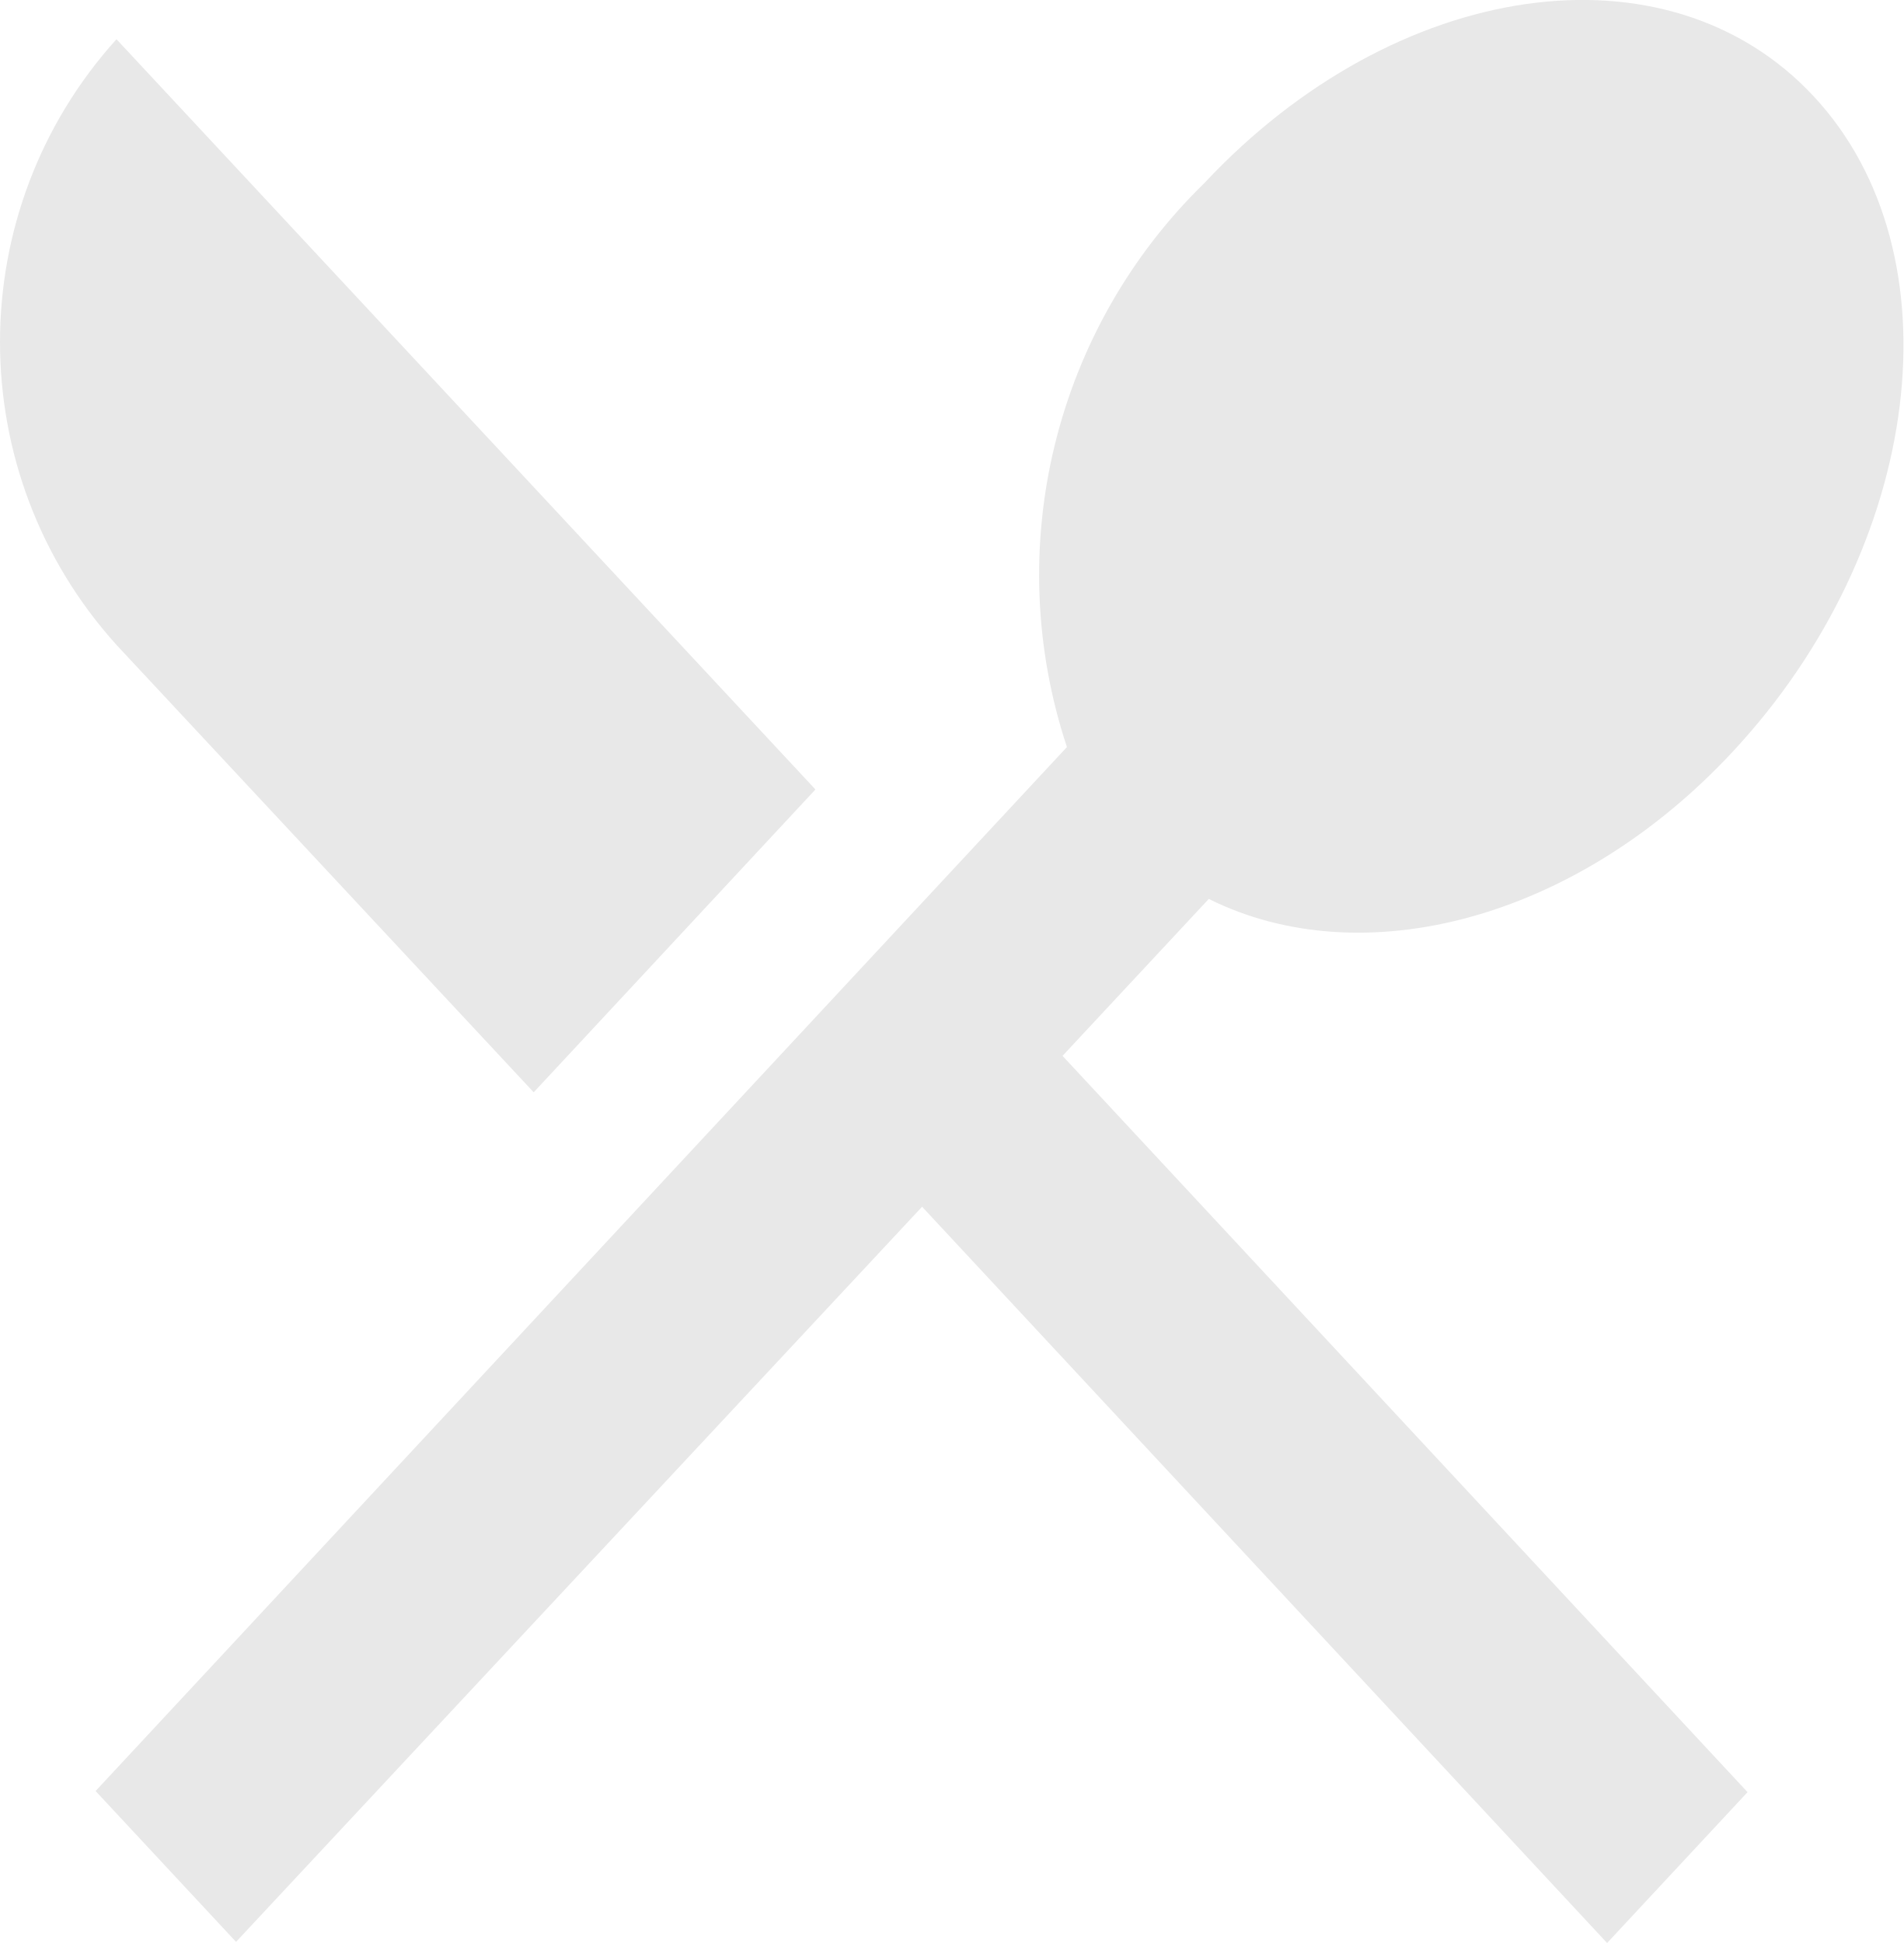
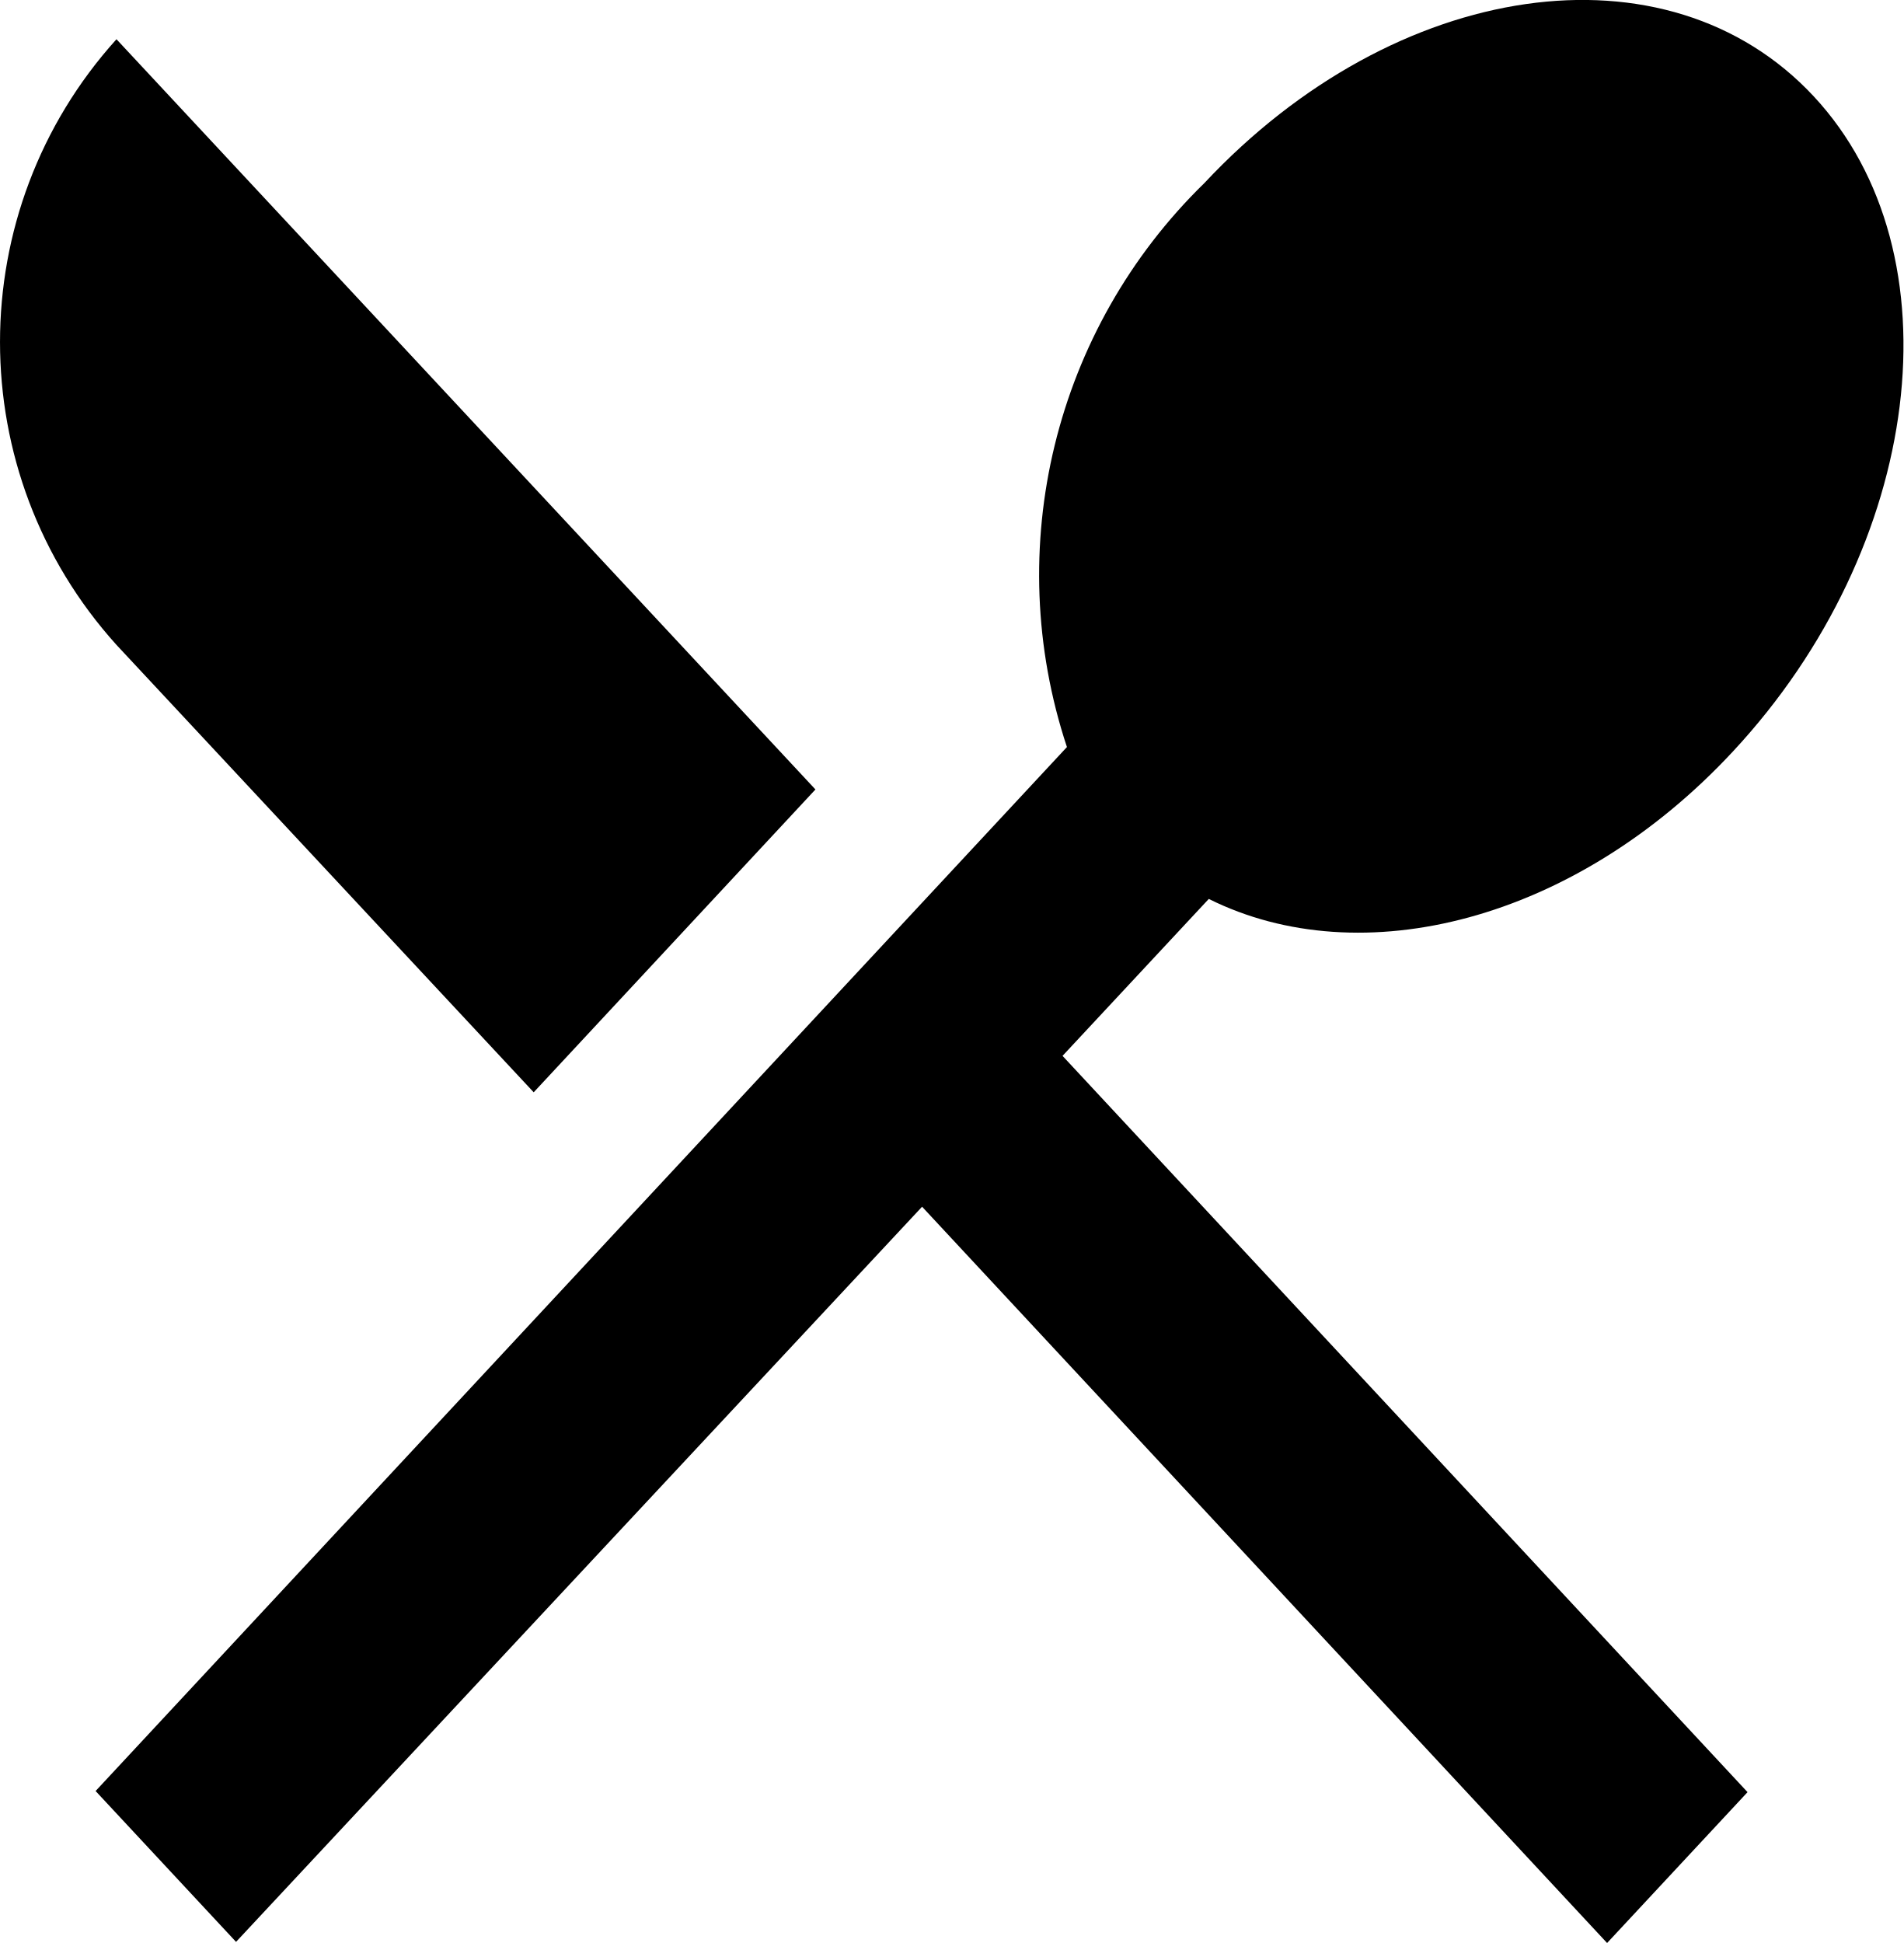
<svg xmlns="http://www.w3.org/2000/svg" width="20.333" height="20.75" viewBox="0 0 20.333 20.75">
-   <defs>
-     <style>.a{fill:#e8e8e8;}</style>
-   </defs>
  <path class="a" d="M9.81,16.365l3.009-3.234L5.354,5.119a4.826,4.826,0,0,0,0,6.468ZM17.02,14.3c1.627.811,3.913.24,5.6-1.577,2.031-2.183,2.425-5.314.861-6.994s-4.466-1.257-6.508.926a5.842,5.842,0,0,0-1.468,6.023L5.131,23.827l1.5,1.611,7.327-7.851,7.316,7.863,1.5-1.611-7.316-7.863Z" transform="translate(-4.11 -4.7)" />
</svg>
